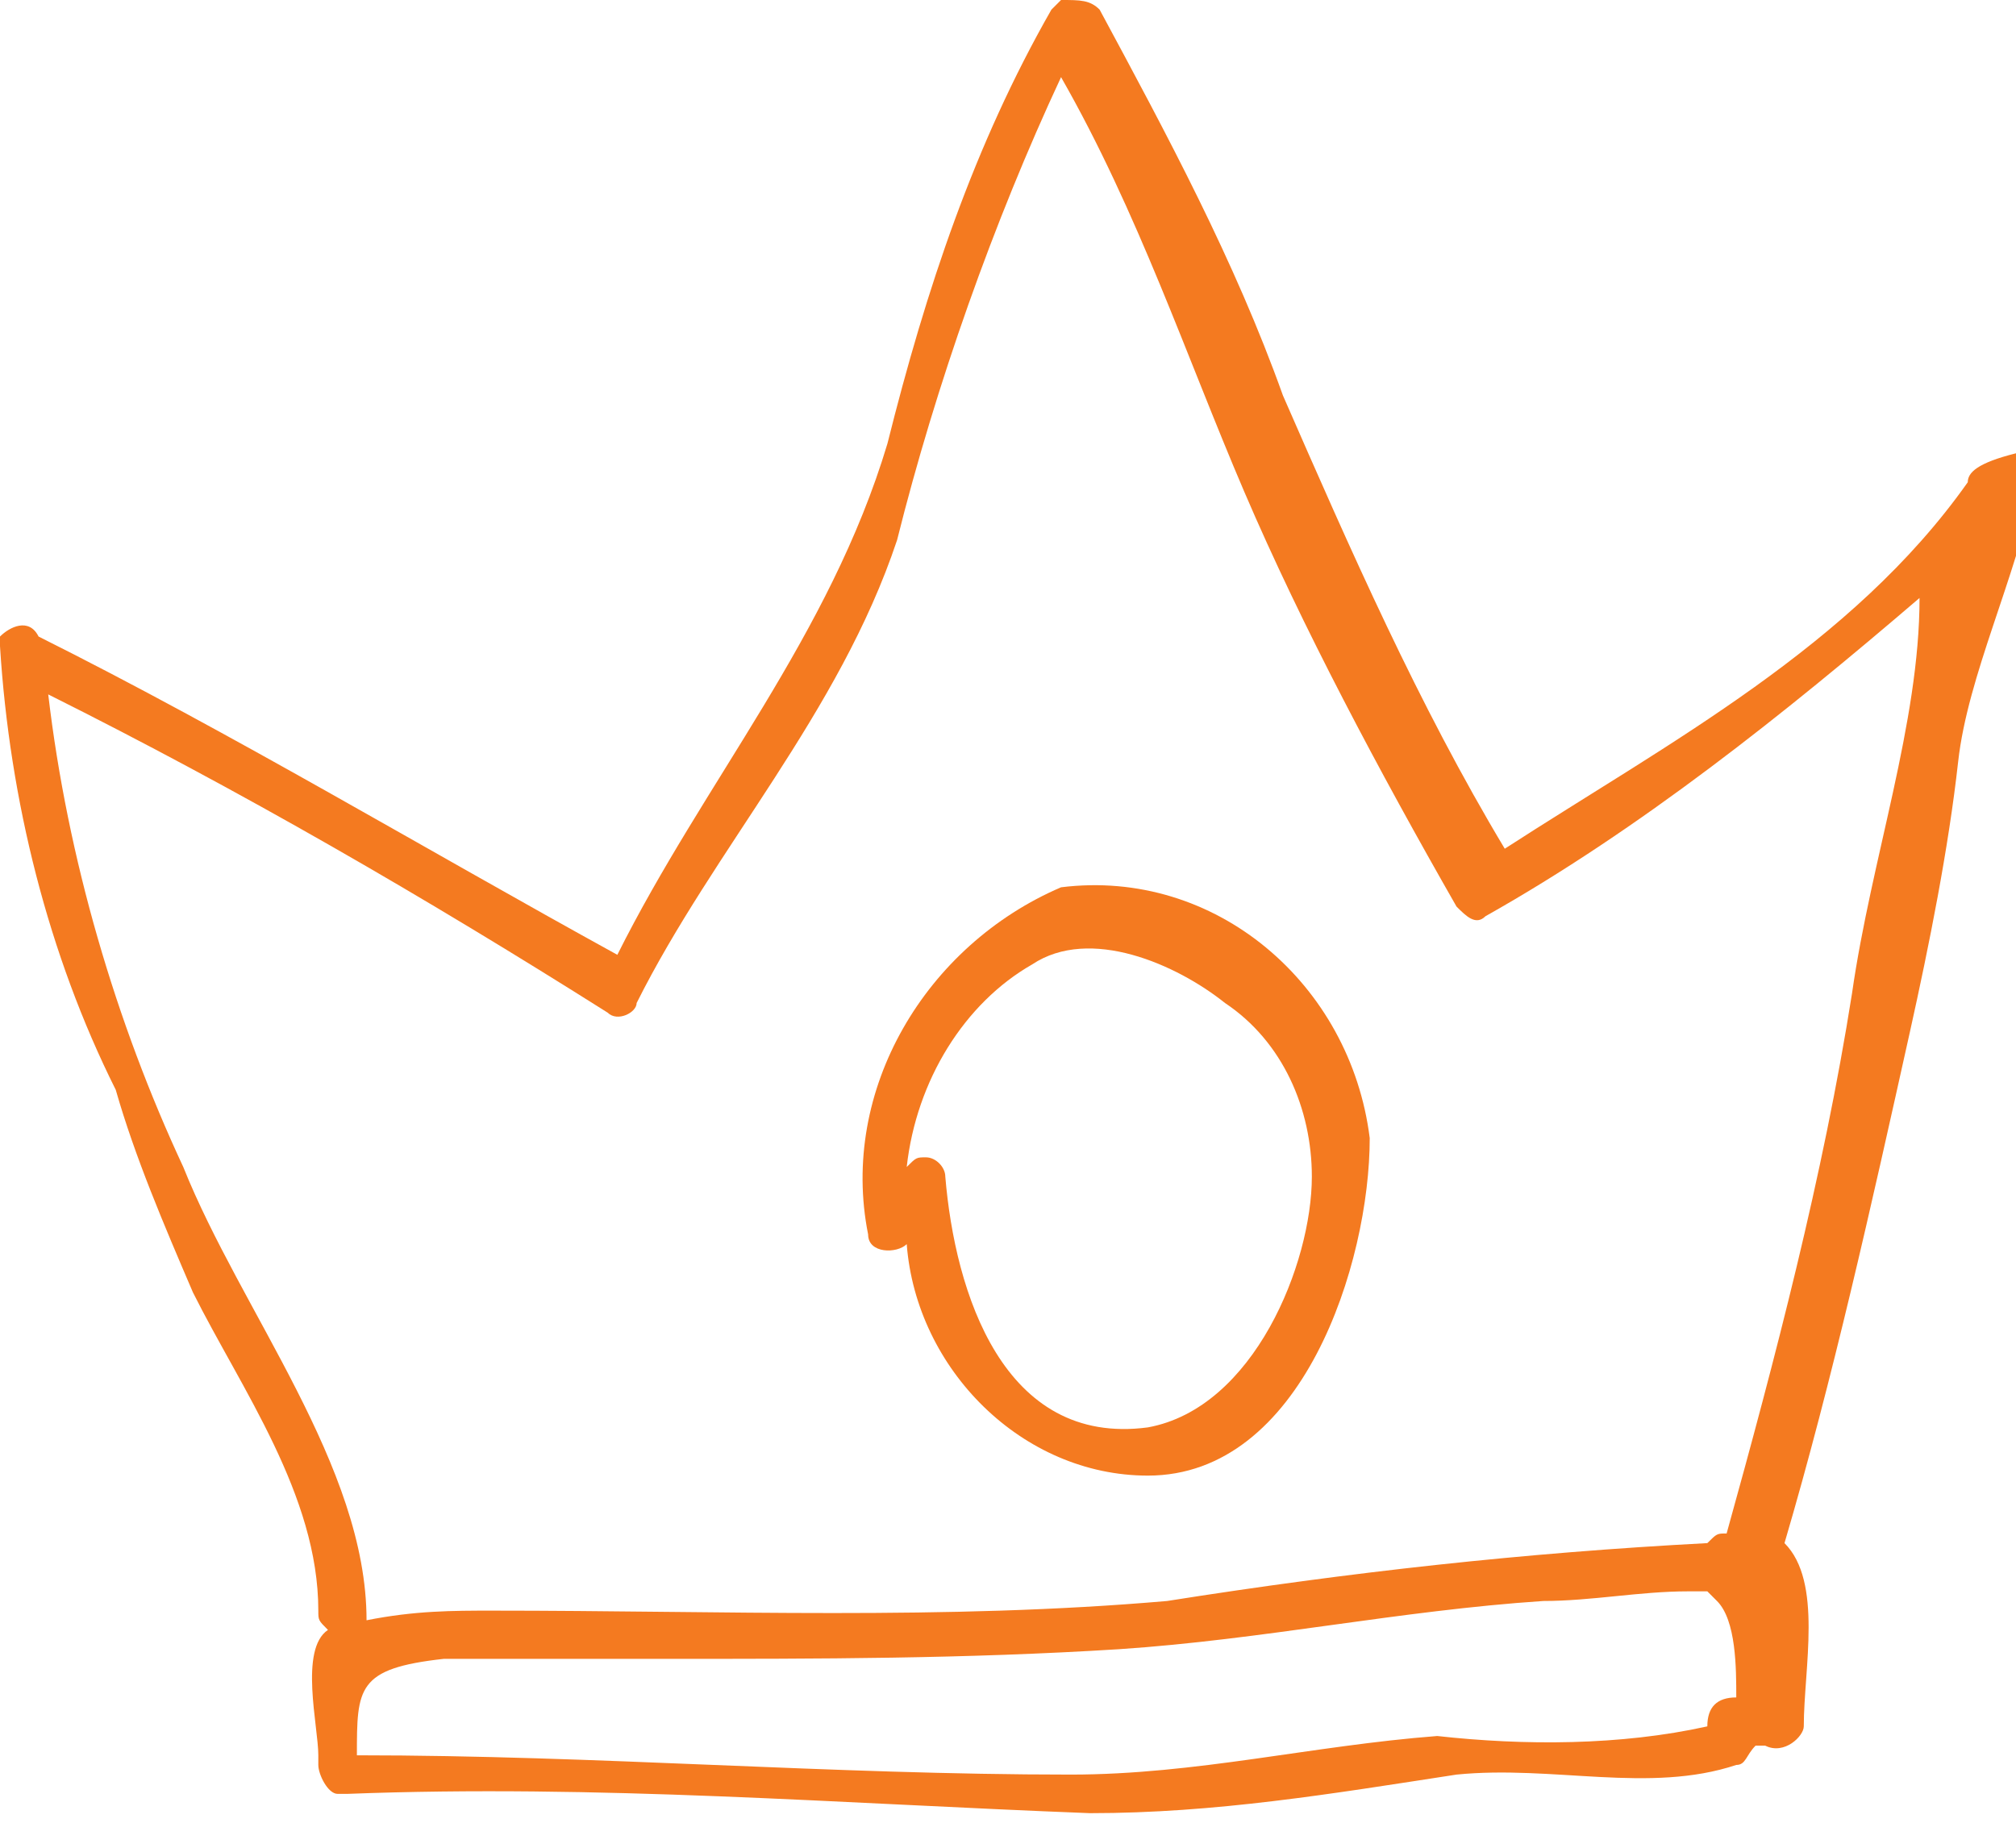
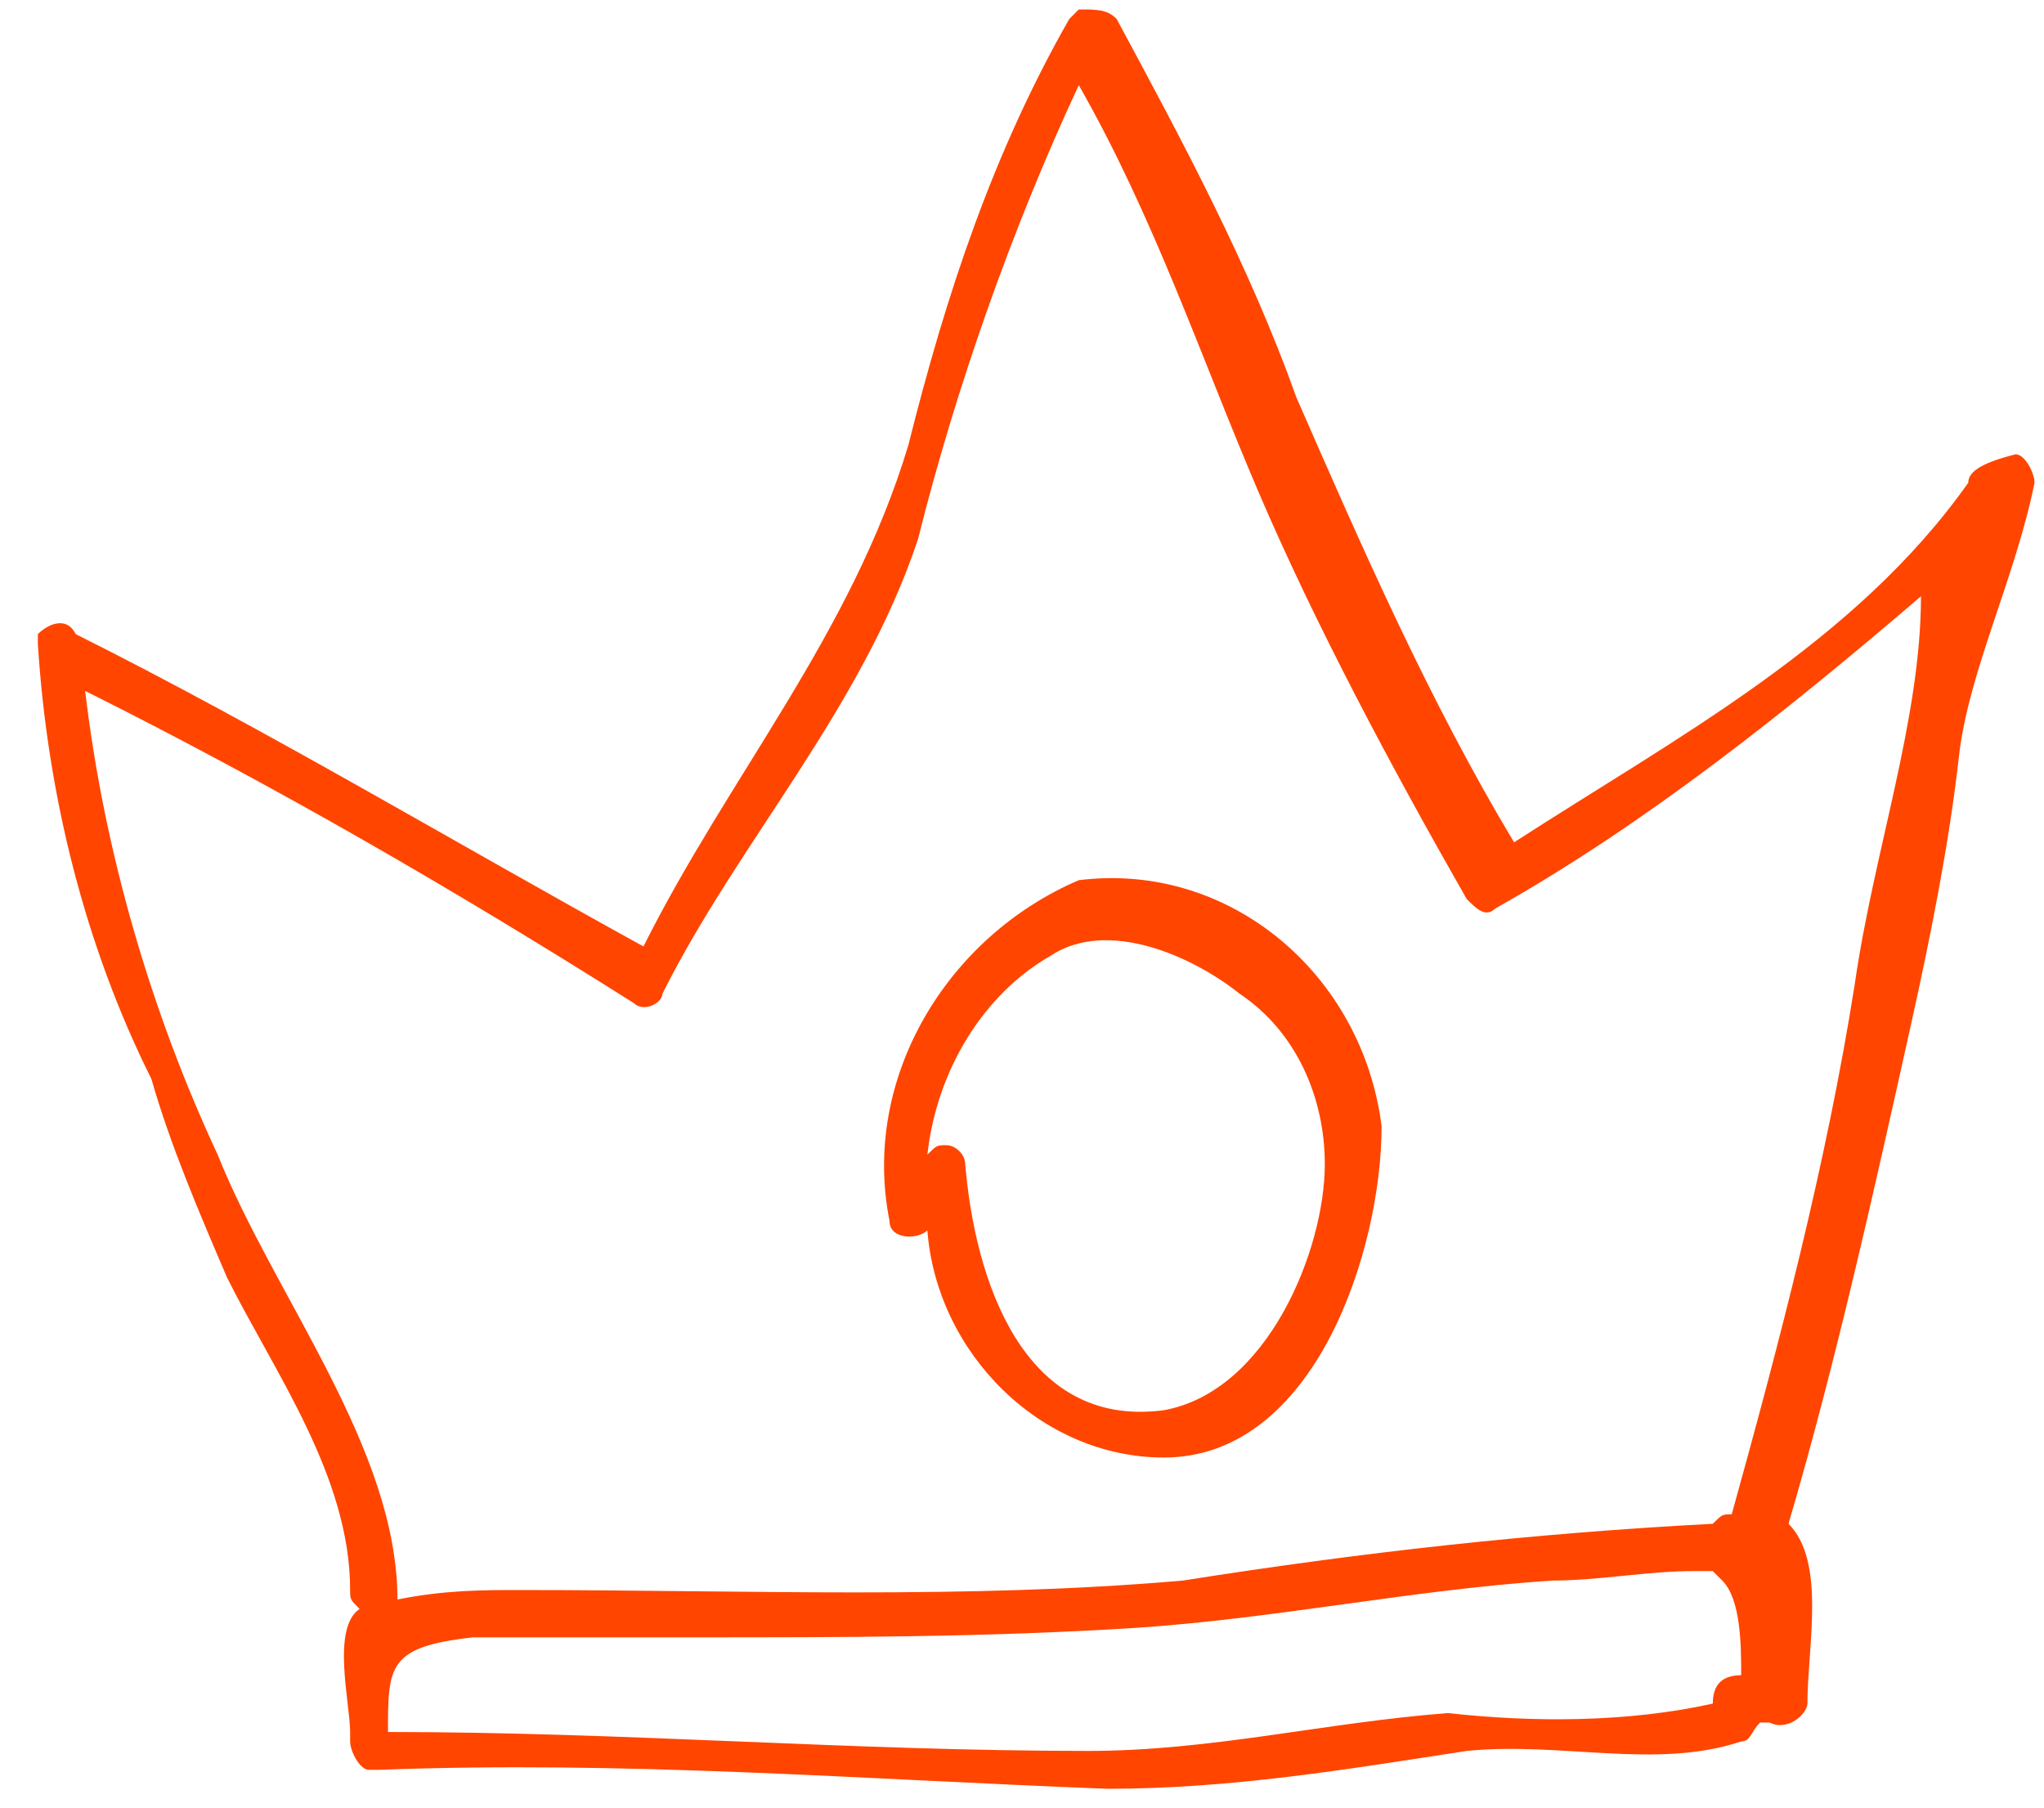
- <svg xmlns="http://www.w3.org/2000/svg" version="1.1" id="Layer_1" x="0px" y="0px" viewBox="0 0 20.9 18.9" style="enable-background:new 0 0 20.9 18.9;" xml:space="preserve">
+ <svg xmlns="http://www.w3.org/2000/svg" version="1.1" id="Layer_1" x="0px" y="0px" viewBox="0 0 21.6 19.1" style="enable-background:new 0 0 21.6 19.1;" xml:space="preserve">
  <style type="text/css">
- 	.st0{fill:#F47A20;}
+ 	.st0{fill:#FF4500;}
</style>
  <g id="Layer_2_1_">
    <g id="Layer_1-2">
-       <path class="st0" d="M20.4,5c-1.2,1.7-3.1,2.7-4.8,3.8c-0.9-1.5-1.6-3.1-2.3-4.7c-0.5-1.4-1.2-2.7-1.9-4C11.3,0,11.2,0,11,0    c0,0-0.1,0.1-0.1,0.1C10.1,1.5,9.6,3,9.2,4.6C8.6,6.6,7.3,8.1,6.4,9.9c-2-1.1-4-2.3-6-3.3C0.3,6.4,0.1,6.5,0,6.6c0,0,0,0.1,0,0.1    c0.1,1.6,0.5,3.2,1.2,4.6c0.2,0.7,0.5,1.4,0.8,2.1c0.5,1,1.3,2.1,1.3,3.3c0,0.1,0,0.1,0.1,0.2l0,0c-0.3,0.2-0.1,1-0.1,1.3    c0,0,0,0.1,0,0.1c0,0.1,0.1,0.3,0.2,0.3c0,0,0,0,0.1,0c2.6-0.1,5.1,0.1,7.7,0.2c1.3,0,2.5-0.2,3.8-0.4c1-0.1,2,0.2,2.9-0.1    c0.1,0,0.1-0.1,0.2-0.2l0.1,0c0.2,0.1,0.4-0.1,0.4-0.2c0-0.6,0.2-1.5-0.2-1.9c0.5-1.7,0.9-3.5,1.3-5.3c0.2-0.9,0.4-1.9,0.5-2.8    s0.6-1.9,0.8-2.9c0-0.1-0.1-0.3-0.2-0.3C20.5,4.8,20.4,4.9,20.4,5z M18,17.6c-0.2,0-0.3,0.1-0.3,0.3l0,0c-0.9,0.2-1.9,0.2-2.8,0.1    c-1.3,0.1-2.5,0.4-3.8,0.4c-2.5,0-4.9-0.2-7.4-0.2c0-0.7,0-0.9,0.9-1c0.8,0,1.5,0,2.3,0c1.6,0,3.1,0,4.7-0.1    c1.5-0.1,2.9-0.4,4.4-0.5c0.5,0,1-0.1,1.5-0.1c0.1,0,0.1,0,0.2,0l0.1,0.1C18,16.8,18,17.3,18,17.6z M19.2,10.3    c-0.3,1.9-0.8,3.8-1.3,5.6c-0.1,0-0.1,0-0.2,0.1c-1.9,0.1-3.7,0.3-5.6,0.6c-2.3,0.2-4.6,0.1-7,0.1c-0.4,0-0.8,0-1.3,0.1    c0-1.6-1.3-3.2-1.9-4.7c-0.7-1.5-1.2-3.2-1.4-4.9c2,1,3.9,2.1,5.8,3.3c0.1,0.1,0.3,0,0.3-0.1c0,0,0,0,0,0c0.8-1.6,2.1-3,2.7-4.8    c0.4-1.6,1-3.3,1.7-4.8c0.8,1.4,1.3,2.9,1.9,4.3s1.4,2.9,2.2,4.3c0.1,0.1,0.2,0.2,0.3,0.1c0,0,0,0,0,0c1.6-0.9,3.1-2.1,4.5-3.3    C19.9,7.5,19.4,8.9,19.2,10.3L19.2,10.3z" />
-       <path class="st0" d="M11,9.2c-1.4,0.6-2.3,2.1-2,3.6C9,13,9.3,13,9.4,12.9c0.1,1.3,1.2,2.4,2.5,2.4c1.6,0,2.3-2.2,2.3-3.5    C14,10.2,12.6,9,11,9.2C11,9.2,11,9.2,11,9.2z M11.9,14.8c-1.5,0.2-2-1.4-2.1-2.6c0-0.1-0.1-0.2-0.2-0.2c-0.1,0-0.1,0-0.2,0.1    c0.1-0.9,0.6-1.7,1.3-2.1c0.6-0.4,1.5,0,2,0.4c0.6,0.4,0.9,1.1,0.9,1.8C13.6,13.1,13,14.6,11.9,14.8L11.9,14.8z" />
+       <path class="st0" d="M20.8,5.1c-1.2,1.7-3.1,2.7-4.8,3.8c-0.9-1.5-1.6-3.1-2.3-4.7c-0.5-1.4-1.2-2.7-1.9-4    c-0.1-0.1-0.2-0.1-0.4-0.1l-0.1,0.1C10.5,1.6,10,3.1,9.6,4.7C9,6.7,7.7,8.2,6.8,10c-2-1.1-4-2.3-6-3.3c-0.1-0.2-0.3-0.1-0.4,0v0.1    c0.1,1.6,0.5,3.2,1.2,4.6c0.2,0.7,0.5,1.4,0.8,2.1c0.5,1,1.3,2.1,1.3,3.3c0,0.1,0,0.1,0.1,0.2l0,0c-0.3,0.2-0.1,1-0.1,1.3v0.1    c0,0.1,0.1,0.3,0.2,0.3c0,0,0,0,0.1,0c2.6-0.1,5.1,0.1,7.7,0.2c1.3,0,2.5-0.2,3.8-0.4c1-0.1,2,0.2,2.9-0.1c0.1,0,0.1-0.1,0.2-0.2    h0.1c0.2,0.1,0.4-0.1,0.4-0.2c0-0.6,0.2-1.5-0.2-1.9c0.5-1.7,0.9-3.5,1.3-5.3c0.2-0.9,0.4-1.9,0.5-2.8s0.6-1.9,0.8-2.9    c0-0.1-0.1-0.3-0.2-0.3C20.9,4.9,20.8,5,20.8,5.1z M18.4,17.7c-0.2,0-0.3,0.1-0.3,0.3l0,0c-0.9,0.2-1.9,0.2-2.8,0.1    c-1.3,0.1-2.5,0.4-3.8,0.4c-2.5,0-4.9-0.2-7.4-0.2c0-0.7,0-0.9,0.9-1c0.8,0,1.5,0,2.3,0c1.6,0,3.1,0,4.7-0.1    c1.5-0.1,2.9-0.4,4.4-0.5c0.5,0,1-0.1,1.5-0.1c0.1,0,0.1,0,0.2,0l0.1,0.1C18.4,16.9,18.4,17.4,18.4,17.7z M19.6,10.4    c-0.3,1.9-0.8,3.8-1.3,5.6c-0.1,0-0.1,0-0.2,0.1c-1.9,0.1-3.7,0.3-5.6,0.6c-2.3,0.2-4.6,0.1-7,0.1c-0.4,0-0.8,0-1.3,0.1    c0-1.6-1.3-3.2-1.9-4.7C1.6,10.7,1.1,9,0.9,7.3c2,1,3.9,2.1,5.8,3.3c0.1,0.1,0.3,0,0.3-0.1l0,0c0.8-1.6,2.1-3,2.7-4.8    c0.4-1.6,1-3.3,1.7-4.8c0.8,1.4,1.3,2.9,1.9,4.3s1.4,2.9,2.2,4.3c0.1,0.1,0.2,0.2,0.3,0.1l0,0c1.6-0.9,3.1-2.1,4.5-3.3    C20.3,7.6,19.8,9,19.6,10.4L19.6,10.4z" />
+       <path class="st0" d="M11.4,9.3c-1.4,0.6-2.3,2.1-2,3.6c0,0.2,0.3,0.2,0.4,0.1c0.1,1.3,1.2,2.4,2.5,2.4c1.6,0,2.3-2.2,2.3-3.5    C14.4,10.3,13,9.1,11.4,9.3L11.4,9.3z M12.3,14.9c-1.5,0.2-2-1.4-2.1-2.6c0-0.1-0.1-0.2-0.2-0.2c-0.1,0-0.1,0-0.2,0.1    c0.1-0.9,0.6-1.7,1.3-2.1c0.6-0.4,1.5,0,2,0.4c0.6,0.4,0.9,1.1,0.9,1.8C14,13.2,13.4,14.7,12.3,14.9L12.3,14.9z" />
    </g>
  </g>
</svg>
